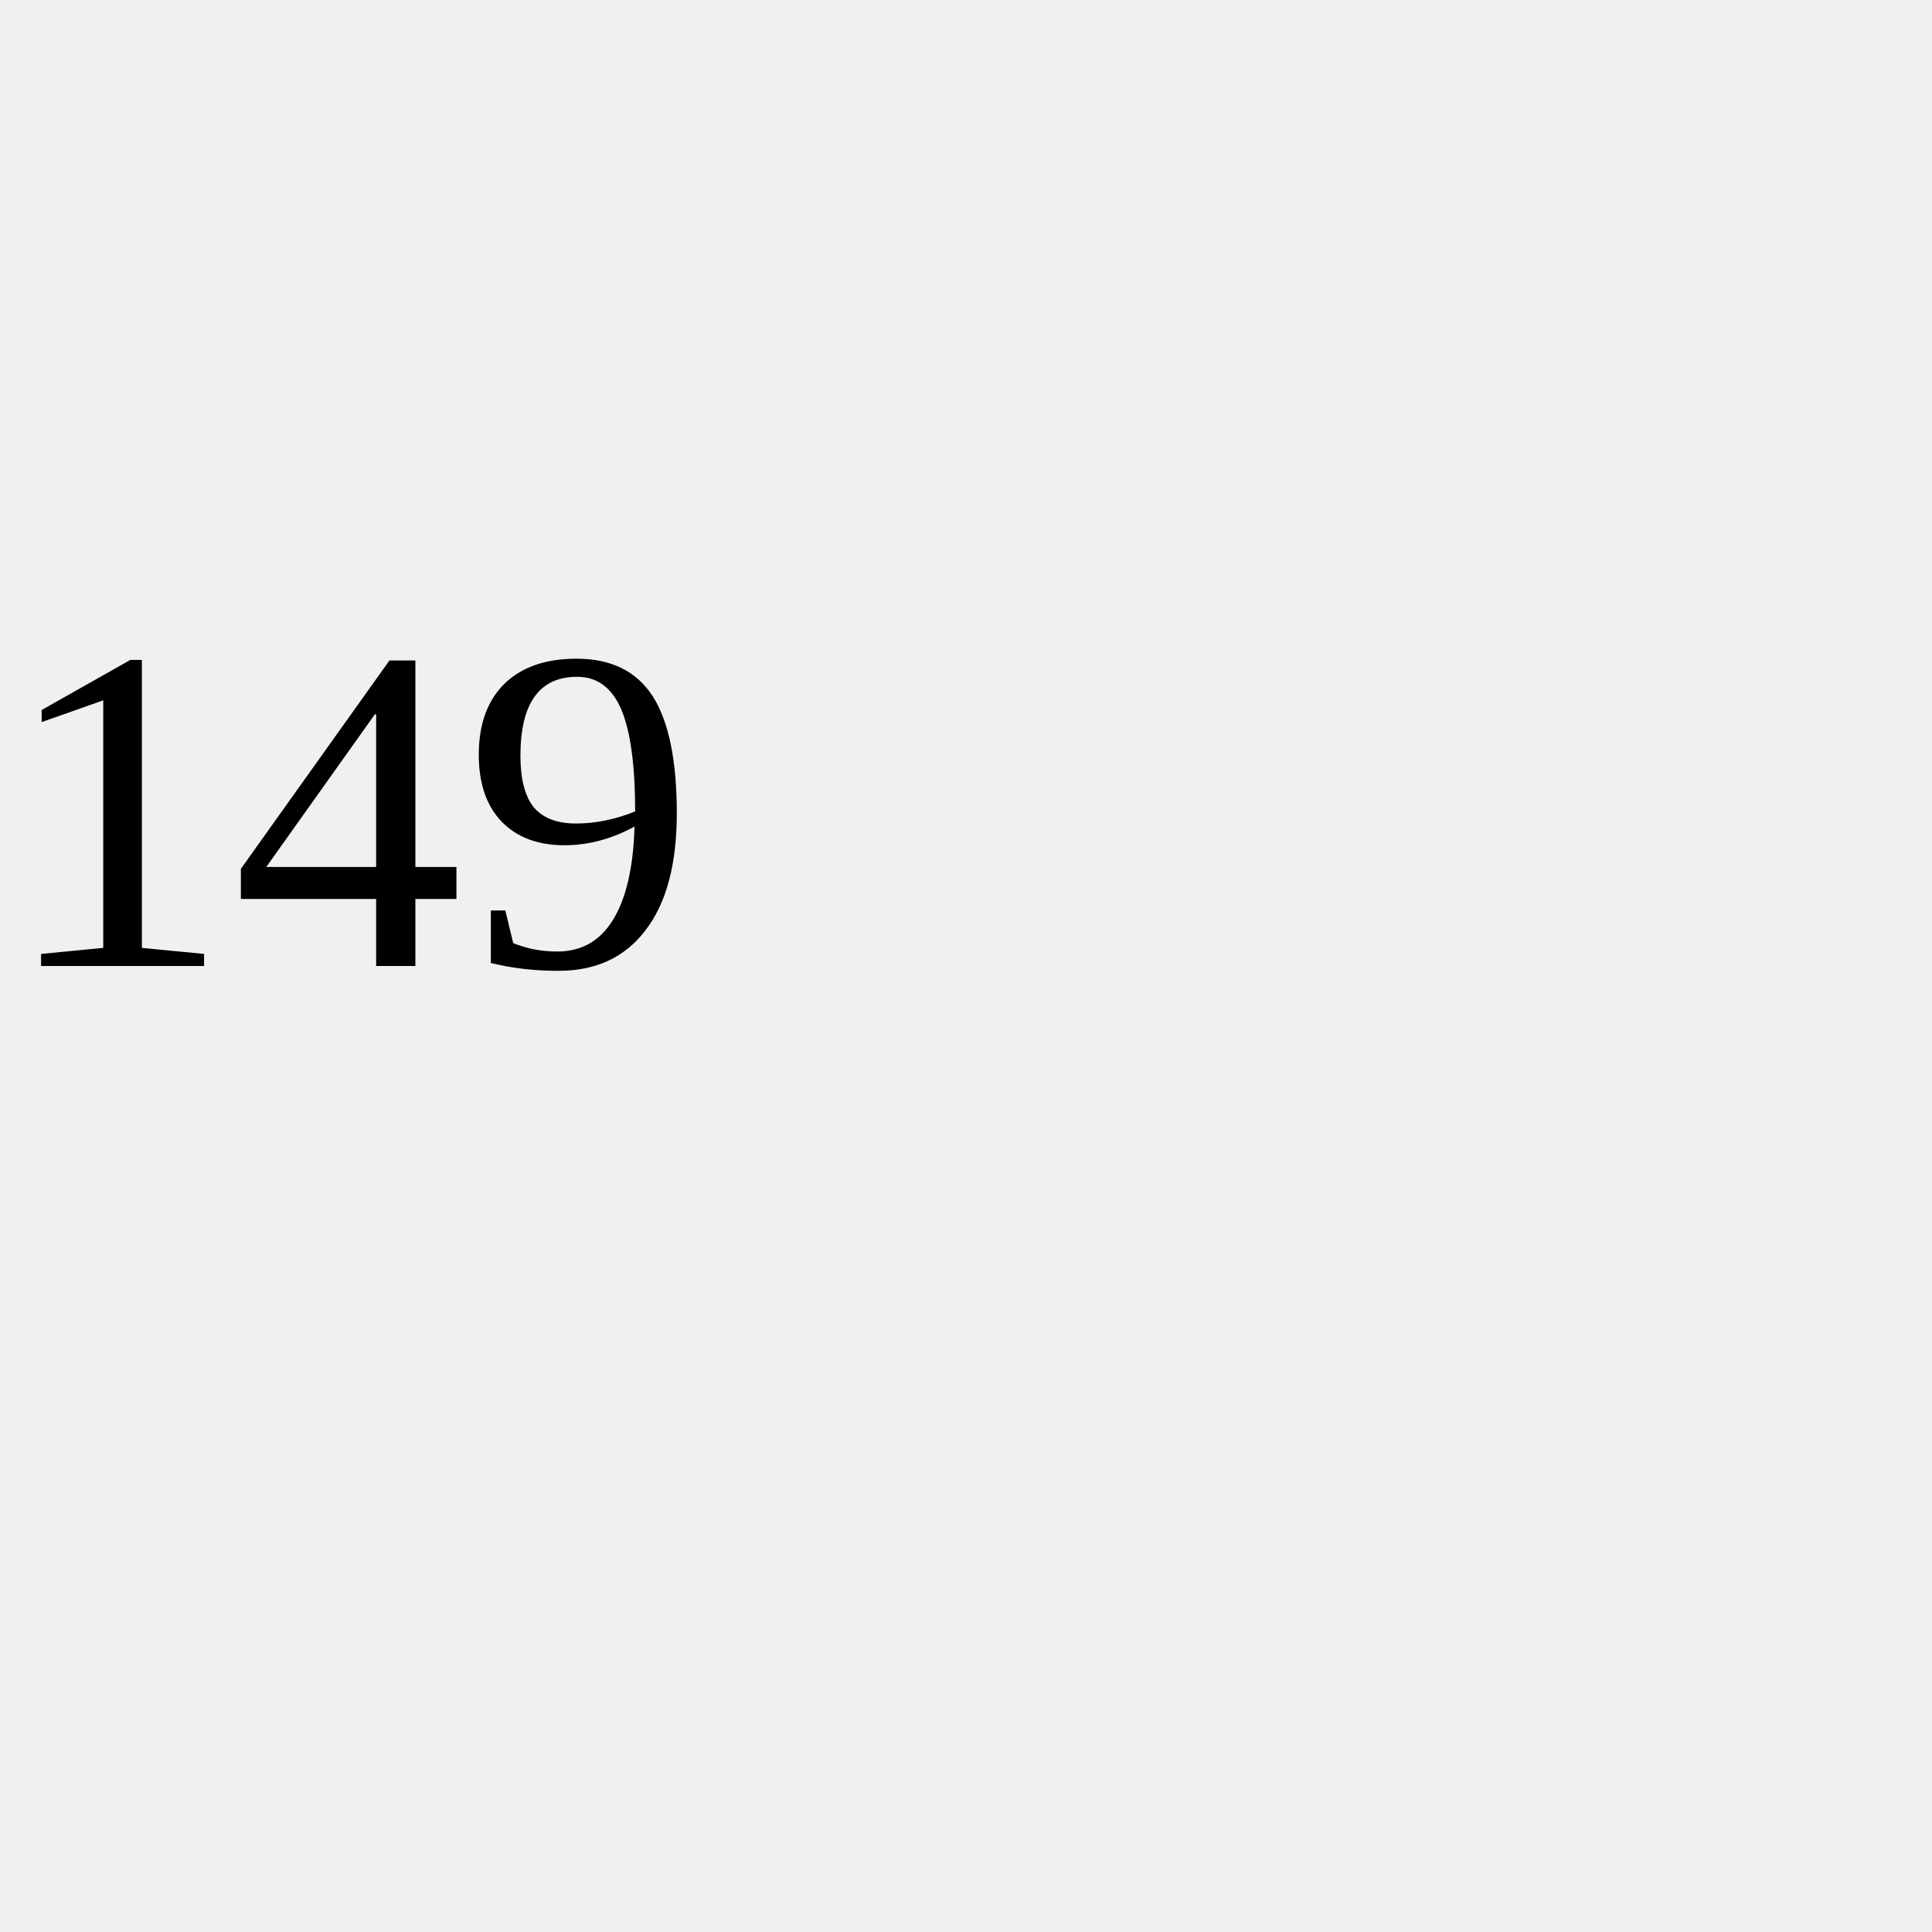
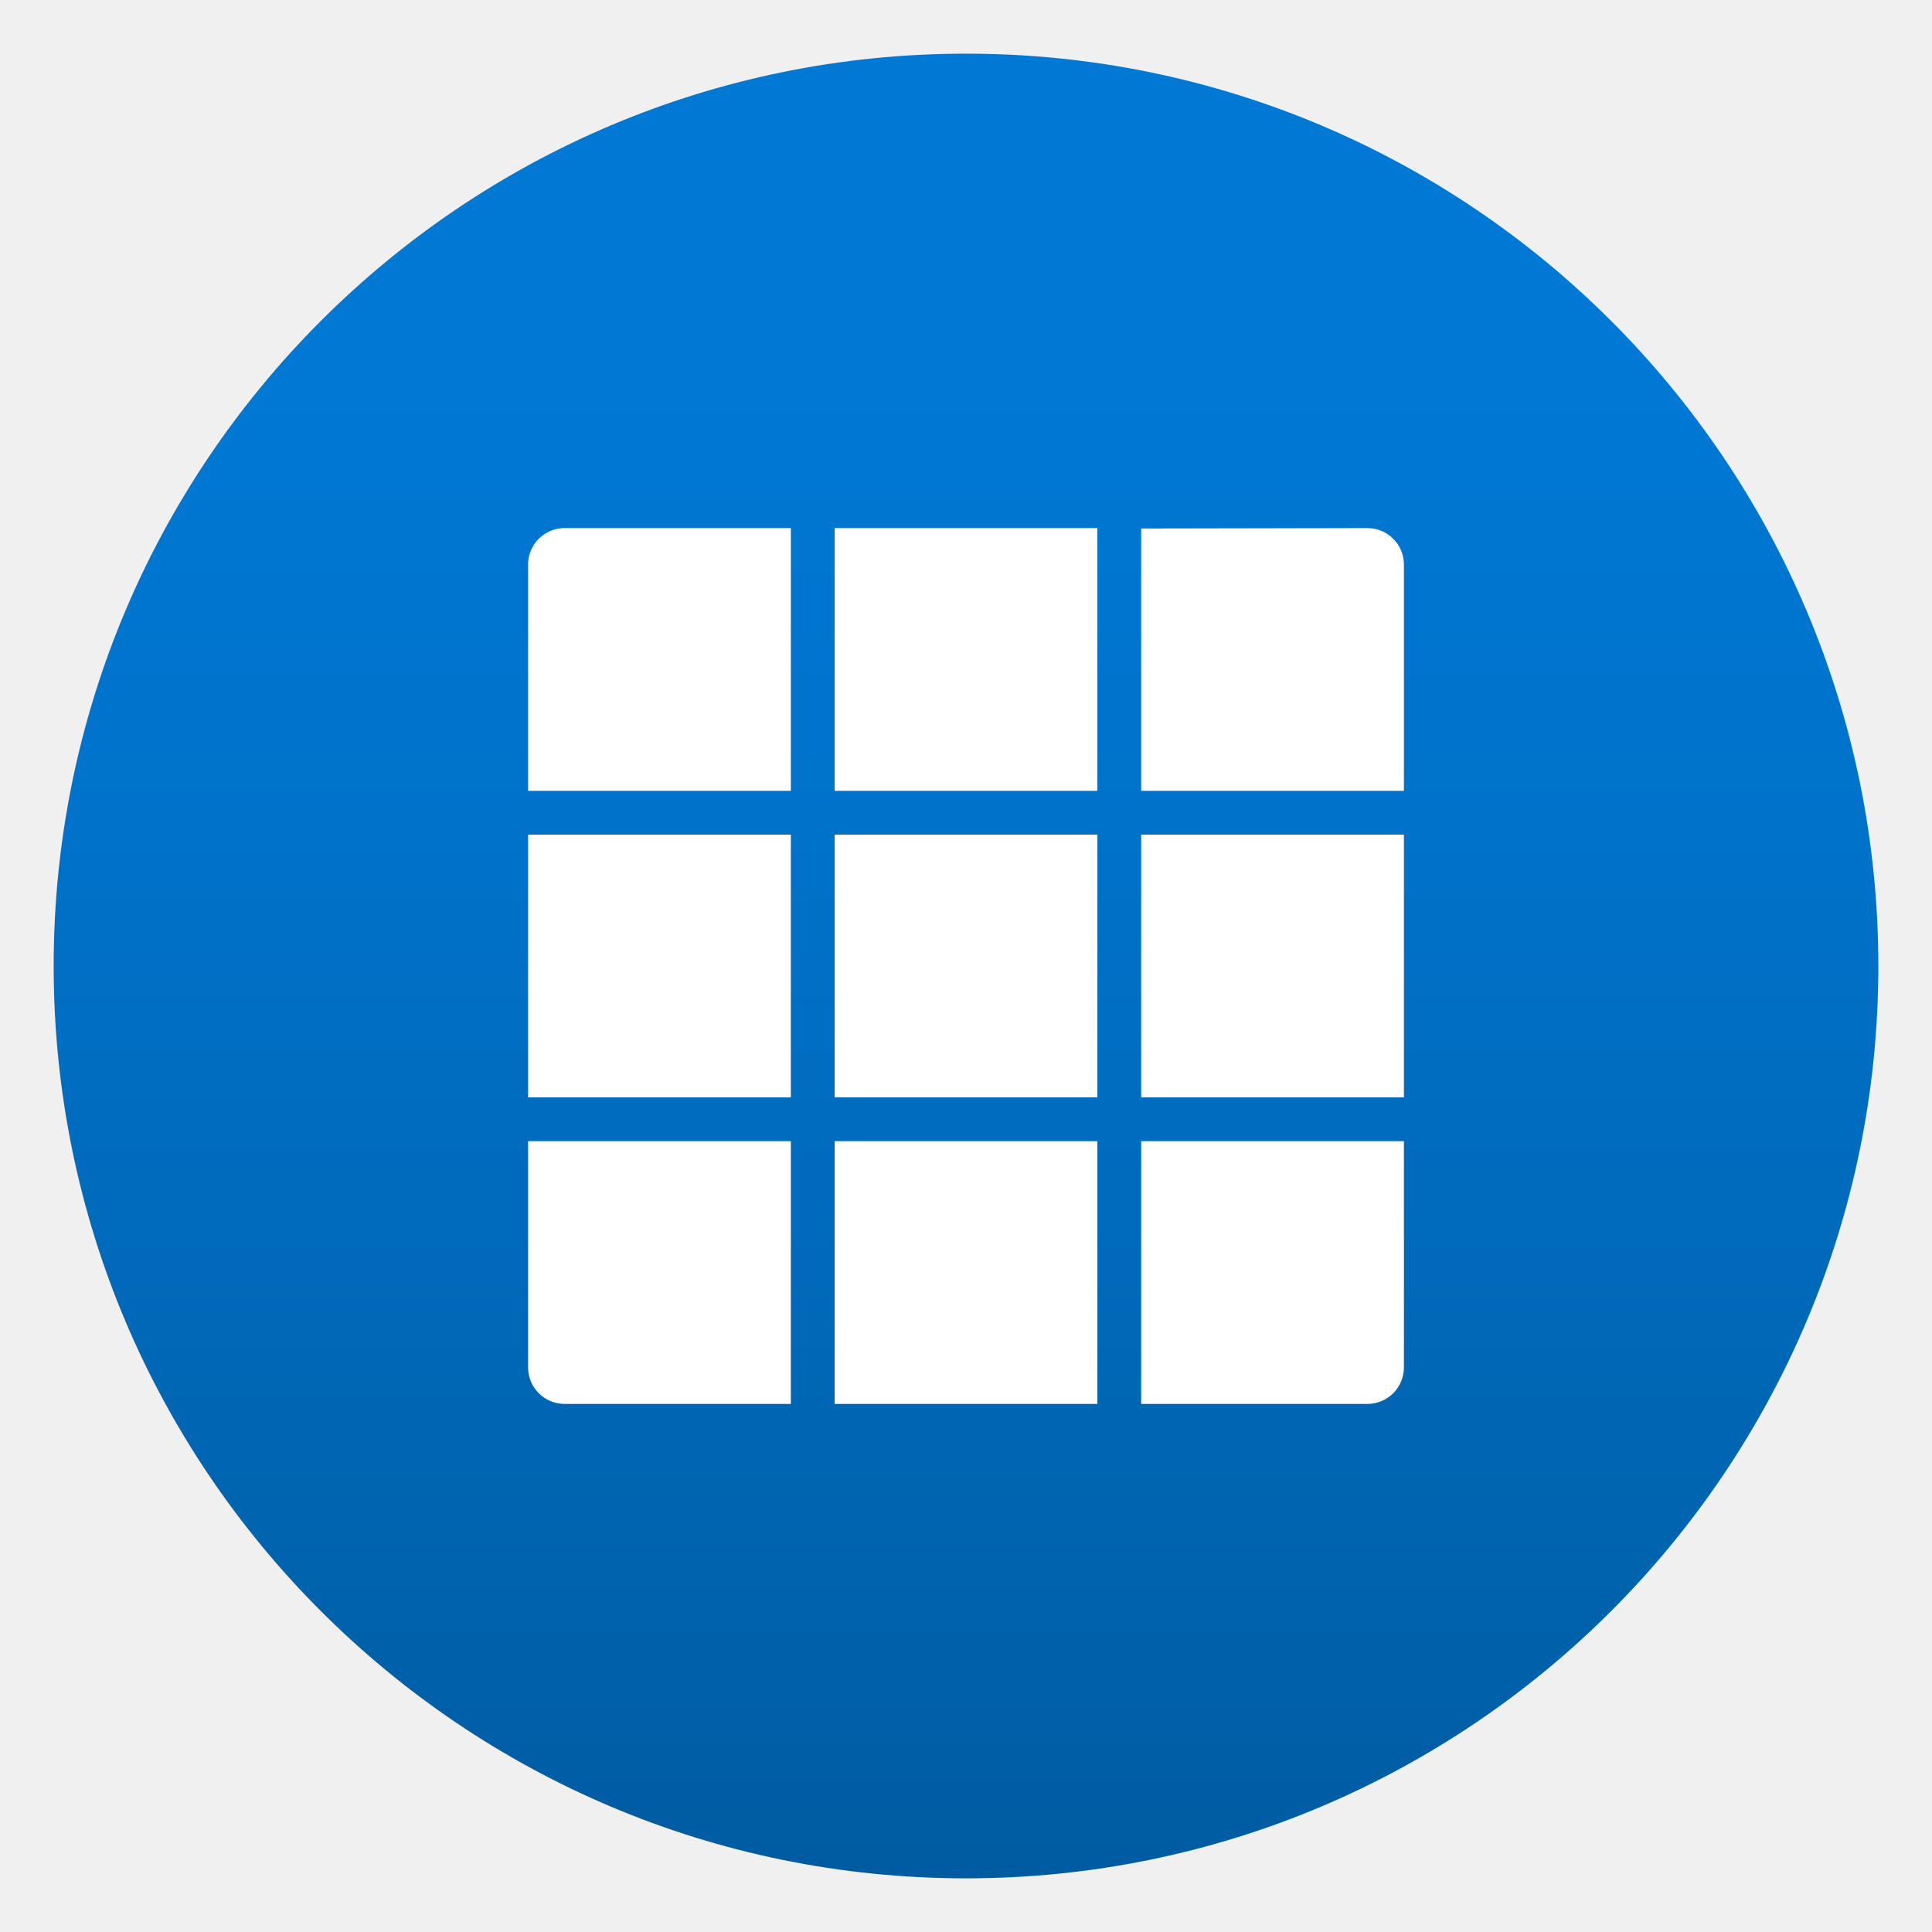
- <svg xmlns="http://www.w3.org/2000/svg" viewBox="0 0 50 50">
-   <text x="0" y="25" class="small">149</text>
+ <svg xmlns="http://www.w3.org/2000/svg" viewBox="0 0 18 18" class="msportalfx-svg-placeholder">
+   <defs>
+     <linearGradient id="pdb4AkZ_w__a" x1="9" x2="9" y1="17.5" y2=".5" gradientUnits="userSpaceOnUse">
+       <stop offset="0" stop-color="#005ba1" />
+       <stop offset=".168" stop-color="#0063ae" />
+       <stop offset=".577" stop-color="#0072ca" />
+       <stop offset=".815" stop-color="#0078d4" />
+     </linearGradient>
+   </defs>
+   <circle cx="9" cy="9" r="8.5" fill="url(#pdb4AkZ_w__a)" />
+   <path fill="#fff" d="M7.776 10.632h2.448v2.448H7.776ZM4.92 7.368h2.448V4.92H5.262a.34.34 0 0 0-.342.342Zm.342 5.712h2.106v-2.448H4.92v2.106a.34.34 0 0 0 .342.342m-.342-2.856h2.448V7.776H4.92Zm5.712 2.856h2.106a.34.34 0 0 0 .342-.342v-2.106h-2.448Zm-2.856-2.856h2.448V7.776H7.776Zm2.856 0h2.448V7.776h-2.448Zm0-5.3v2.444h2.448V5.262a.34.34 0 0 0-.342-.342ZM7.776 7.368h2.448V4.92H7.776Z" />
  <style>.msportalfx-svg-c01{fill:#fff}.msportalfx-svg-c02{fill:#e5e5e5}.msportalfx-svg-c03{fill:#a0a1a2}.msportalfx-svg-c04{fill:#7a7a7a}.msportalfx-svg-c05{fill:#3e3e3e}.msportalfx-svg-c06{fill:#1e1e1e}.msportalfx-svg-c07{fill:#0f0f0f}.msportalfx-svg-c08{fill:#ba141a}.msportalfx-svg-c09{fill:#dd5900}.msportalfx-svg-c10{fill:#ff8c00}.msportalfx-svg-c11{fill:#fcd116}.msportalfx-svg-c12{fill:#fee087}.msportalfx-svg-c13{fill:#b8d432}.msportalfx-svg-c14,.msportalfx-svg-c32{fill:#57a300}.msportalfx-svg-c15{fill:#59b4d9}.msportalfx-svg-c16{fill:#3999c6}.msportalfx-svg-c17{fill:#804998}.msportalfx-svg-c18{fill:#ec008c}.msportalfx-svg-c19{fill:#0072c6}.msportalfx-svg-c20{fill:#68217a}.msportalfx-svg-c21{fill:#00188f}.msportalfx-svg-c22{fill:#e81123}.fxs-mode-light .msportalfx-svg-c22{fill:#a4262c}.msportalfx-svg-c23{fill:#cae3f3}.msportalfx-svg-c24{fill:#59aed3}.msportalfx-svg-c25{fill:#4c3b12}.msportalfx-svg-c26{fill:#be9555}.msportalfx-svg-c27{fill:#4f4d52}.msportalfx-svg-c28{fill:#ef6f59}.msportalfx-svg-c29{fill:#f7cb64}.msportalfx-svg-c30{fill:#fdd8db}.msportalfx-svg-c31{fill:#f6ffec}.msportalfx-svg-c33{fill:#8a2da5}.msportalfx-svg-c34{fill:#e00b1c}.msportalfx-svg-c35{fill:#015cda}.msportalfx-svg-c36{fill:#5db300}.msportalfx-svg-c97{fill:#ffb900}.msportalfx-svg-c98{fill:#00a4ef}.msportalfx-svg-c99{fill:#f25022}.msportalfx-inverted-theme .msportalfx-svg-c05,.fxs-theme-dark .msportalfx-svg-c05{fill:#777}.msportalfx-inverted-theme .msportalfx-svg-c07,.fxs-theme-dark .msportalfx-svg-c07{fill:#f2f2f2}.msportalfx-svg-palette-white{fill:#fff}.msportalfx-svg-palette-blue{fill:#015cda}.msportalfx-svg-palette-black{fill:#1e1e1e}.msportalfx-svg-palette-green{fill:#57a300}.msportalfx-svg-palette-gray{fill:#a0a1a2}.msportalfx-svg-palette-inherit{fill:inherit}.msportalfx-svg-badge{position:absolute;left:0;bottom:0;min-height:10px;min-width:10px}.fxc-menu-icon&gt;.msportalfx-svg-badge{left:-2px;bottom:-2px;min-height:8px;min-width:8px}.msportalfx-svg-disabled{filter:grayscale(100%)}.msportalfx-svg-loading-square{animation:ProgressFlagAnimation 1.45s infinite ease-in-out;transform-origin:50%}.msportalfx-svg-loading-square:nth-child(1){animation-delay:0s}.msportalfx-svg-loading-square:nth-child(2){animation-delay:.2s}.msportalfx-svg-loading-square:nth-child(3){animation-delay:.4s}@keyframes ProgressFlagAnimation{0%{transform:scale(1);opacity:.3}36.1%{transform:scale(1.06);opacity:1}50%{transform:scale(1.06);opacity:1}86.1%{transform:scale(1);opacity:.3}}.msportalfx-svg-flip-horizontal&gt;svg,svg.msportalfx-svg-flip-horizontal{transform:scaleX(-1)}.msportalfx-svg-fabric-rotate360{animation:ImageRotation 1.3s cubic-bezier(.53,.21,.29,.67) infinite}@keyframes ImageRotation{0%{transform:rotate(-45deg)}100%{transform:rotate(315deg)}}.fxs-svg-number .msportalfx-font-bold{font-size:10px;fill:#0065ad}.fxs-svg-number .fxs-svg-circle{stroke-width:0%;fill:#0078d4}.fxs-svg-number .fxs-svg-text{fill:#fff;font-size:10px}.fxs-svg-number.msportalfx-svg-disabled{filter:grayscale(0%)}.fxs-svg-number.msportalfx-svg-disabled .fxs-svg-circle{fill:#fff;stroke-width:1px;stroke:#949494}.fxs-svg-number.msportalfx-svg-disabled .fxs-svg-text{fill:#949494}.fxs-theme-dark .fxs-svg-number .fxs-svg-text{fill:#0f0f0f}.fxs-theme-dark .fxs-svg-number .fxs-svg-circle{stroke-width:0%;fill:#0078d4}.fxs-theme-dark .fxs-svg-number.msportalfx-svg-disabled .fxs-svg-circle{fill:#0f0f0f;stroke-width:1px;stroke:#949494}.fxs-theme-dark .fxs-svg-number.msportalfx-svg-disabled .fxs-svg-text{fill:#949494}</style>
</svg>
